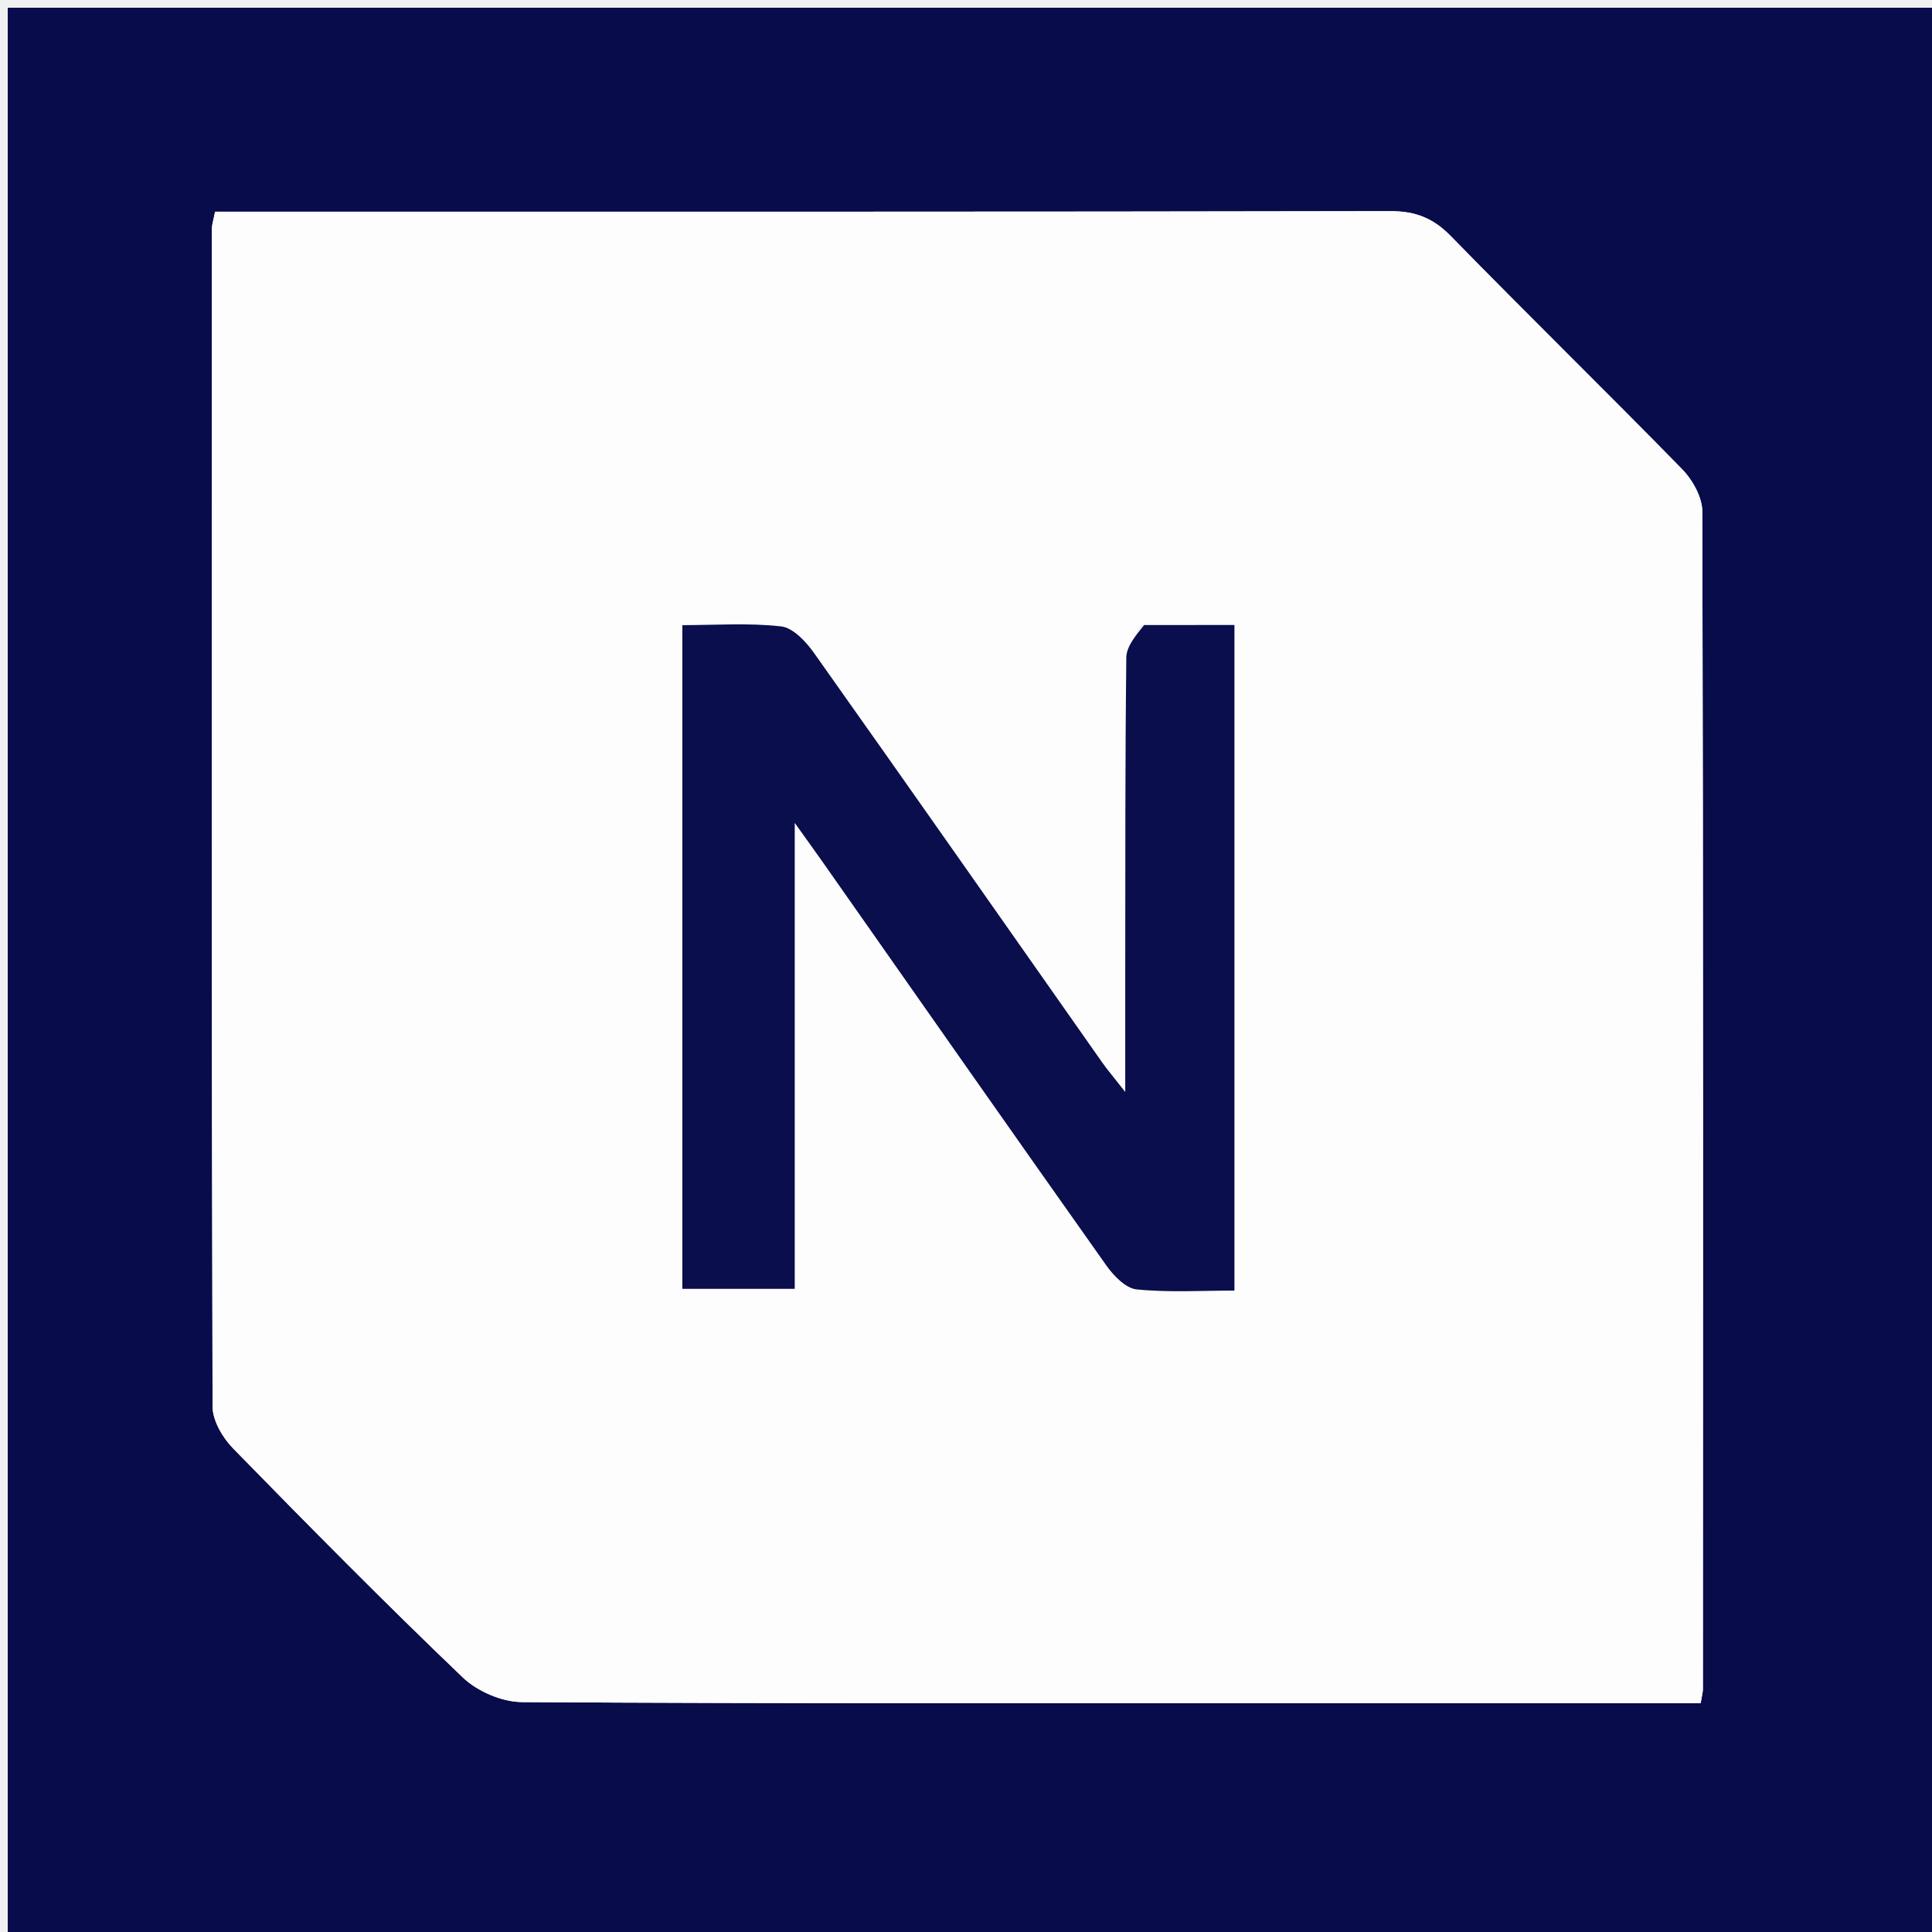
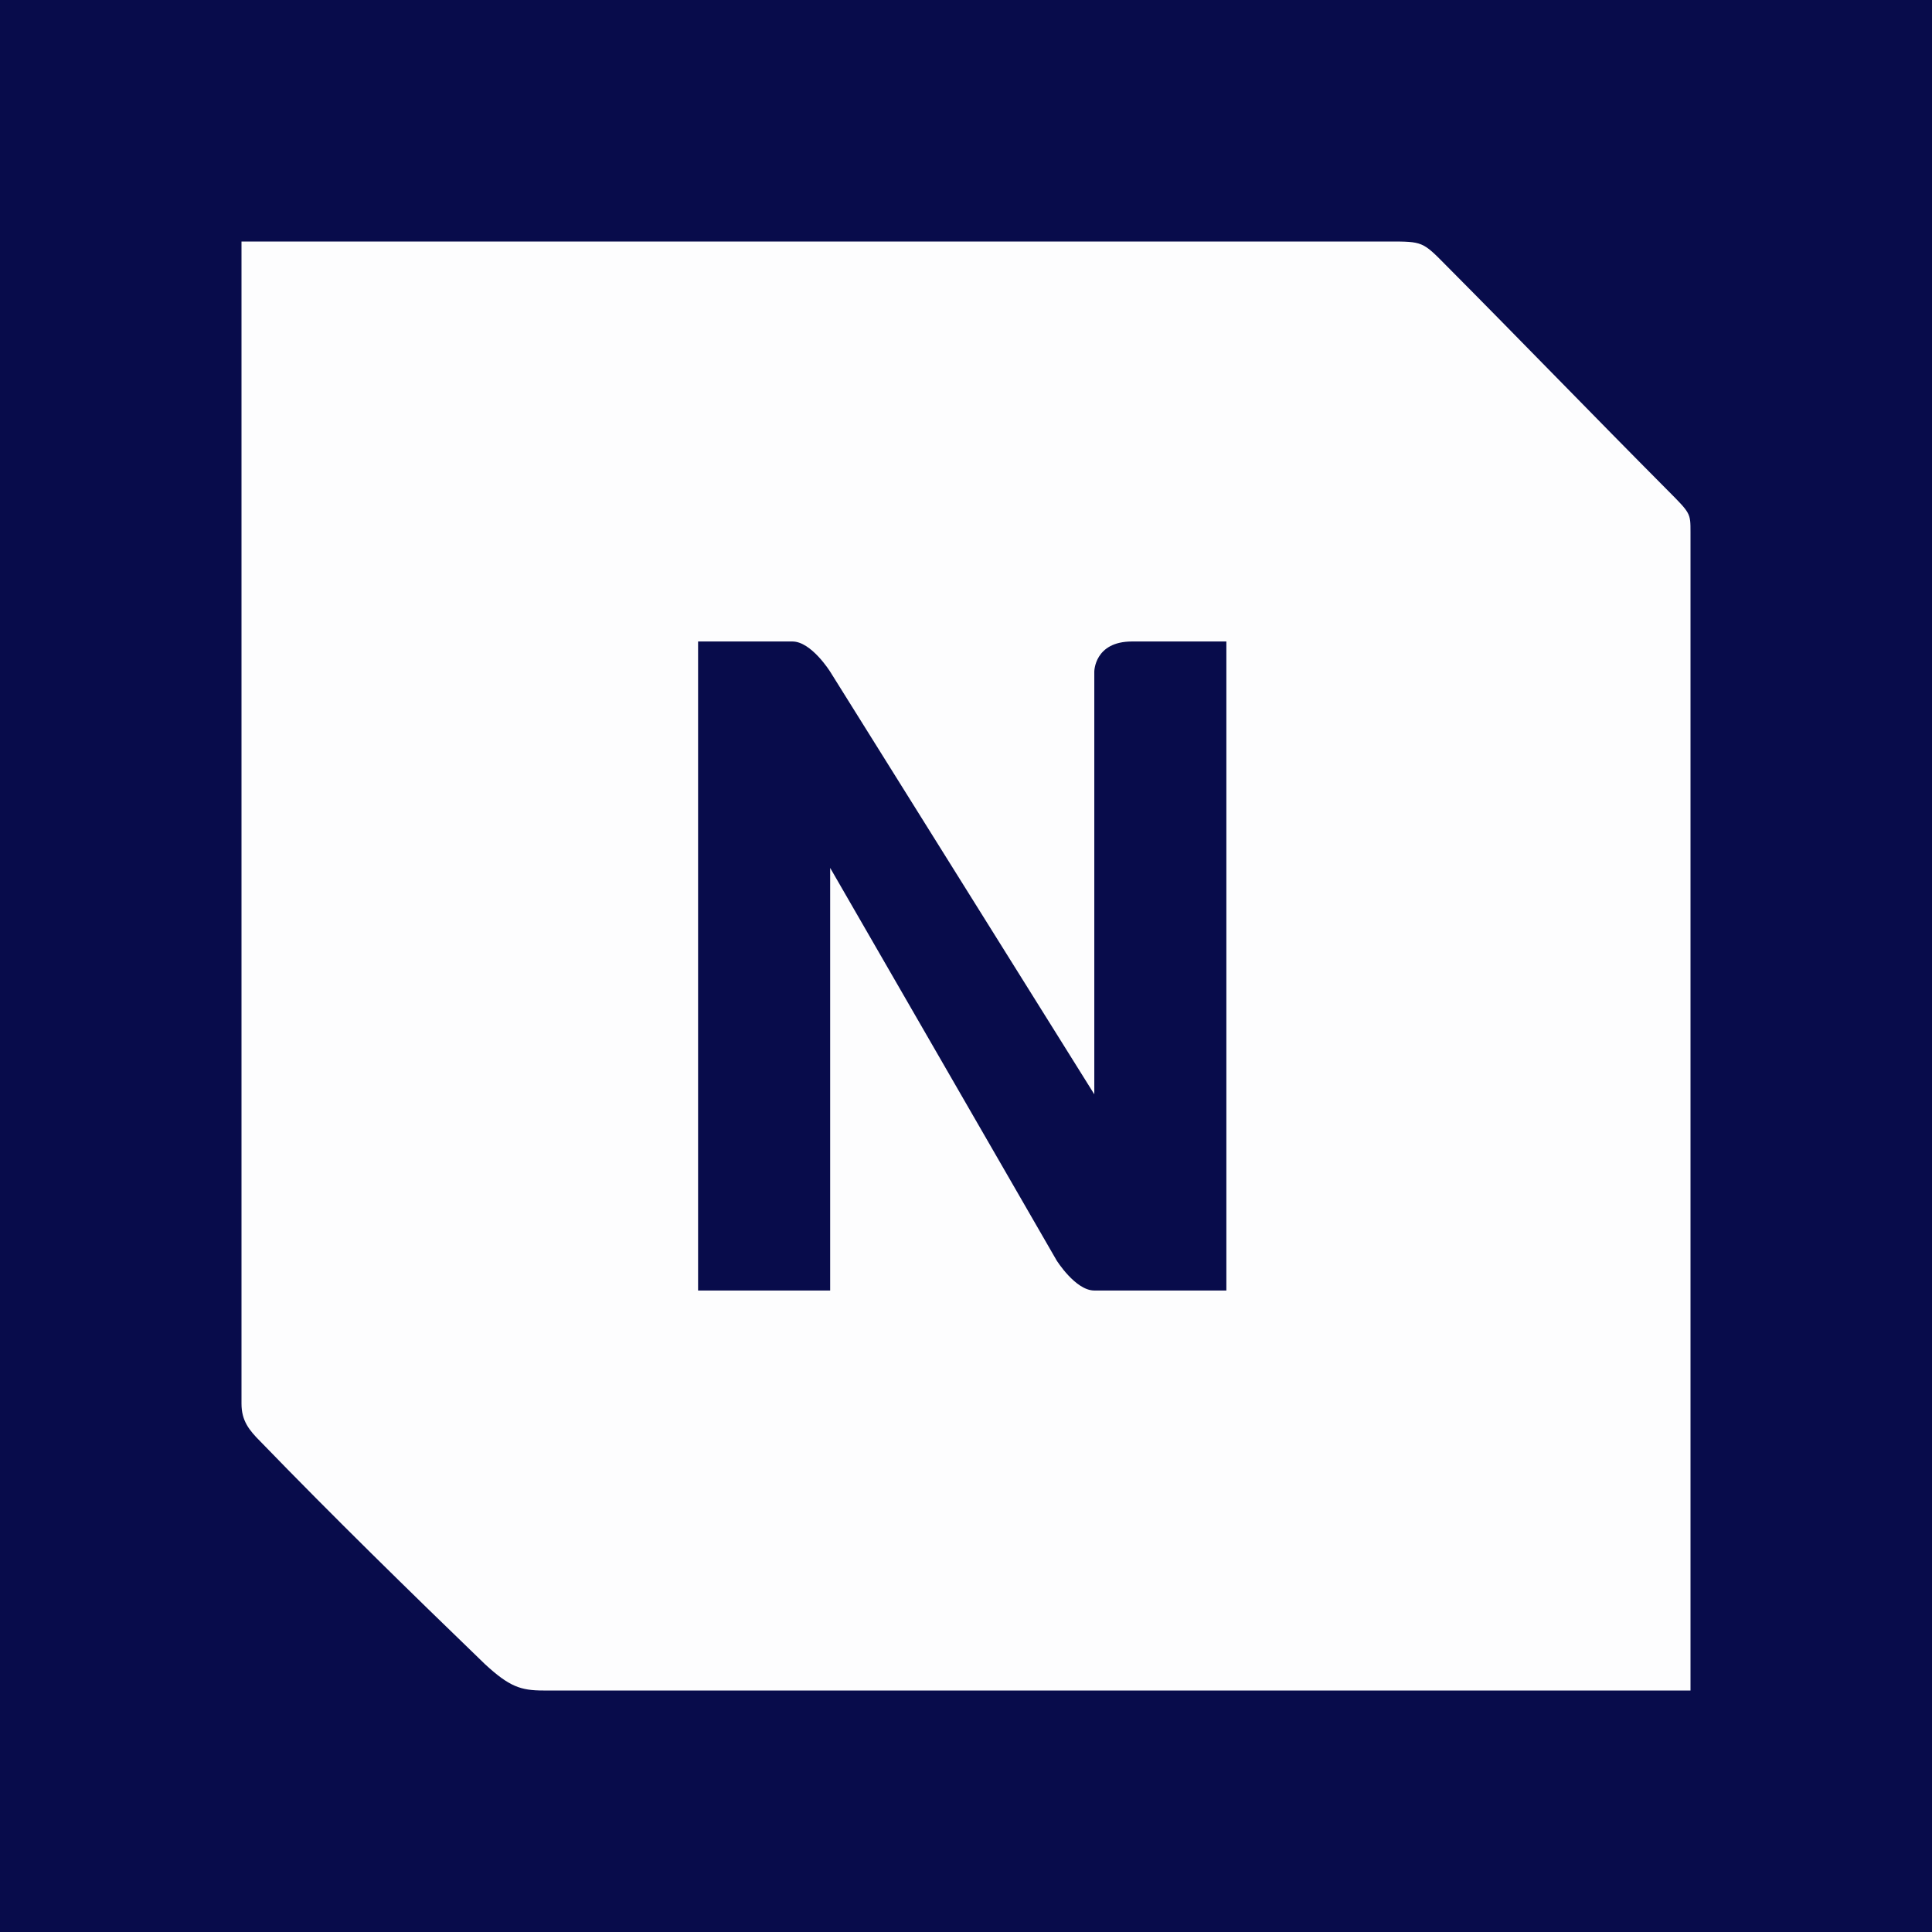
- <svg xmlns="http://www.w3.org/2000/svg" version="1.1" id="Layer_1" x="0px" y="0px" width="100%" viewBox="0 0 250 250" enable-background="new 0 0 250 250" xml:space="preserve">
-   <path fill="#080C4B" opacity="1" stroke="none" d=" M173,251  C115.333,251 58.167,251 1,251  C1,167.667 1,84.333 1,1  C84.333,1 167.667,1 251,1  C251,84.333 251,167.667 251,251  C225.167,251 199.333,251 173,251 M171.5,220.391  C187.736,220.391 203.972,220.391 220.066,220.391  C220.252,219.264 220.352,218.939 220.352,218.615  C220.369,167.808 220.407,117.002 220.278,66.196  C220.273,64.347 219.025,62.107 217.67,60.719  C207.778,50.59 197.641,40.7 187.751,30.568  C185.472,28.233 183.179,27.318 179.926,27.324  C130.952,27.42 81.977,27.391 33.003,27.391  C31.247,27.391 29.492,27.391 27.829,27.391  C27.594,28.61 27.421,29.089 27.421,29.568  C27.402,80.375 27.369,131.181 27.505,181.988  C27.51,183.819 28.801,186.029 30.155,187.415  C39.932,197.422 49.768,207.38 59.874,217.051  C61.767,218.861 64.955,220.235 67.555,220.251  C101.869,220.46 136.184,220.391 171.5,220.391 z" />
-   <path fill="#FDFDFE" opacity="1" stroke="none" d=" M171,220.391  C136.184,220.391 101.869,220.46 67.555,220.251  C64.955,220.235 61.767,218.861 59.874,217.051  C49.768,207.38 39.932,197.422 30.155,187.415  C28.801,186.029 27.51,183.819 27.505,181.988  C27.369,131.181 27.402,80.375 27.421,29.568  C27.421,29.089 27.594,28.61 27.829,27.391  C29.492,27.391 31.247,27.391 33.003,27.391  C81.977,27.391 130.952,27.42 179.926,27.324  C183.179,27.318 185.472,28.233 187.751,30.568  C197.641,40.7 207.778,50.59 217.67,60.719  C219.025,62.107 220.273,64.347 220.278,66.196  C220.407,117.002 220.369,167.808 220.352,218.615  C220.352,218.939 220.252,219.264 220.066,220.391  C203.972,220.391 187.736,220.391 171,220.391 M147.56,80.882  C146.928,82.281 145.763,83.674 145.746,85.08  C145.589,98.57 145.624,112.061 145.607,125.552  C145.601,130.316 145.606,135.081 145.606,141.303  C143.978,139.226 143.27,138.402 142.648,137.518  C130.226,119.843 117.843,102.141 105.349,84.517  C104.305,83.045 102.631,81.234 101.082,81.058  C96.872,80.579 92.572,80.894 88.294,80.894  C88.294,109.875 88.294,138.27 88.294,166.771  C93.134,166.771 97.716,166.771 102.838,166.771  C102.838,147.013 102.838,127.478 102.838,106.477  C104.622,108.975 105.545,110.25 106.45,111.538  C118.669,128.949 130.86,146.379 143.152,163.739  C144.102,165.08 145.677,166.712 147.095,166.851  C151.31,167.264 155.591,166.999 159.735,166.999  C159.735,137.95 159.735,109.545 159.735,80.875  C155.822,80.875 152.183,80.875 147.56,80.882 z" />
-   <path fill="#0A0E4C" opacity="1" stroke="none" d=" M148.052,80.879  C152.183,80.875 155.822,80.875 159.735,80.875  C159.735,109.545 159.735,137.95 159.735,166.999  C155.591,166.999 151.31,167.264 147.095,166.851  C145.677,166.712 144.102,165.08 143.152,163.739  C130.86,146.379 118.669,128.949 106.45,111.538  C105.545,110.25 104.622,108.975 102.838,106.477  C102.838,127.478 102.838,147.013 102.838,166.771  C97.716,166.771 93.134,166.771 88.294,166.771  C88.294,138.27 88.294,109.875 88.294,80.894  C92.572,80.894 96.872,80.579 101.082,81.058  C102.631,81.234 104.305,83.045 105.349,84.517  C117.843,102.141 130.226,119.843 142.648,137.518  C143.27,138.402 143.978,139.226 145.606,141.303  C145.606,135.081 145.601,130.316 145.607,125.552  C145.624,112.061 145.589,98.57 145.746,85.08  C145.763,83.674 146.928,82.281 148.052,80.879 z" />
+ <svg xmlns="http://www.w3.org/2000/svg" fill="none" viewBox="0 0 512 512">
+   <g clip-path="url(#a)">
+     <path fill="#080C4B" d="M352.256 512H0V0H512V512H352.256Z" />
+     <path fill="#FDFDFE" d="M448 448H144C138 448 135 447 128.5 441C108.451 421.636 88.384 402.028 69 382C66 379 64 376.5 64 372L64 64L368 64C377 64 377 64 383.27 70.367C403.054 90.263 422.083 109.971 442 130C448 136.034 448 136 448 141V448ZM300 170C290 170 290 178 290 178V290L220 178C220 178 215 170 210 170H185V342H220V230L280 334C280 334 285 342 290 342H325V170H300Z" />
+   </g>
+   <defs>
+     <clipPath id="a">
+       <path fill="white" d="M0 0H512V512H0z" />
+     </clipPath>
+   </defs>
</svg>
